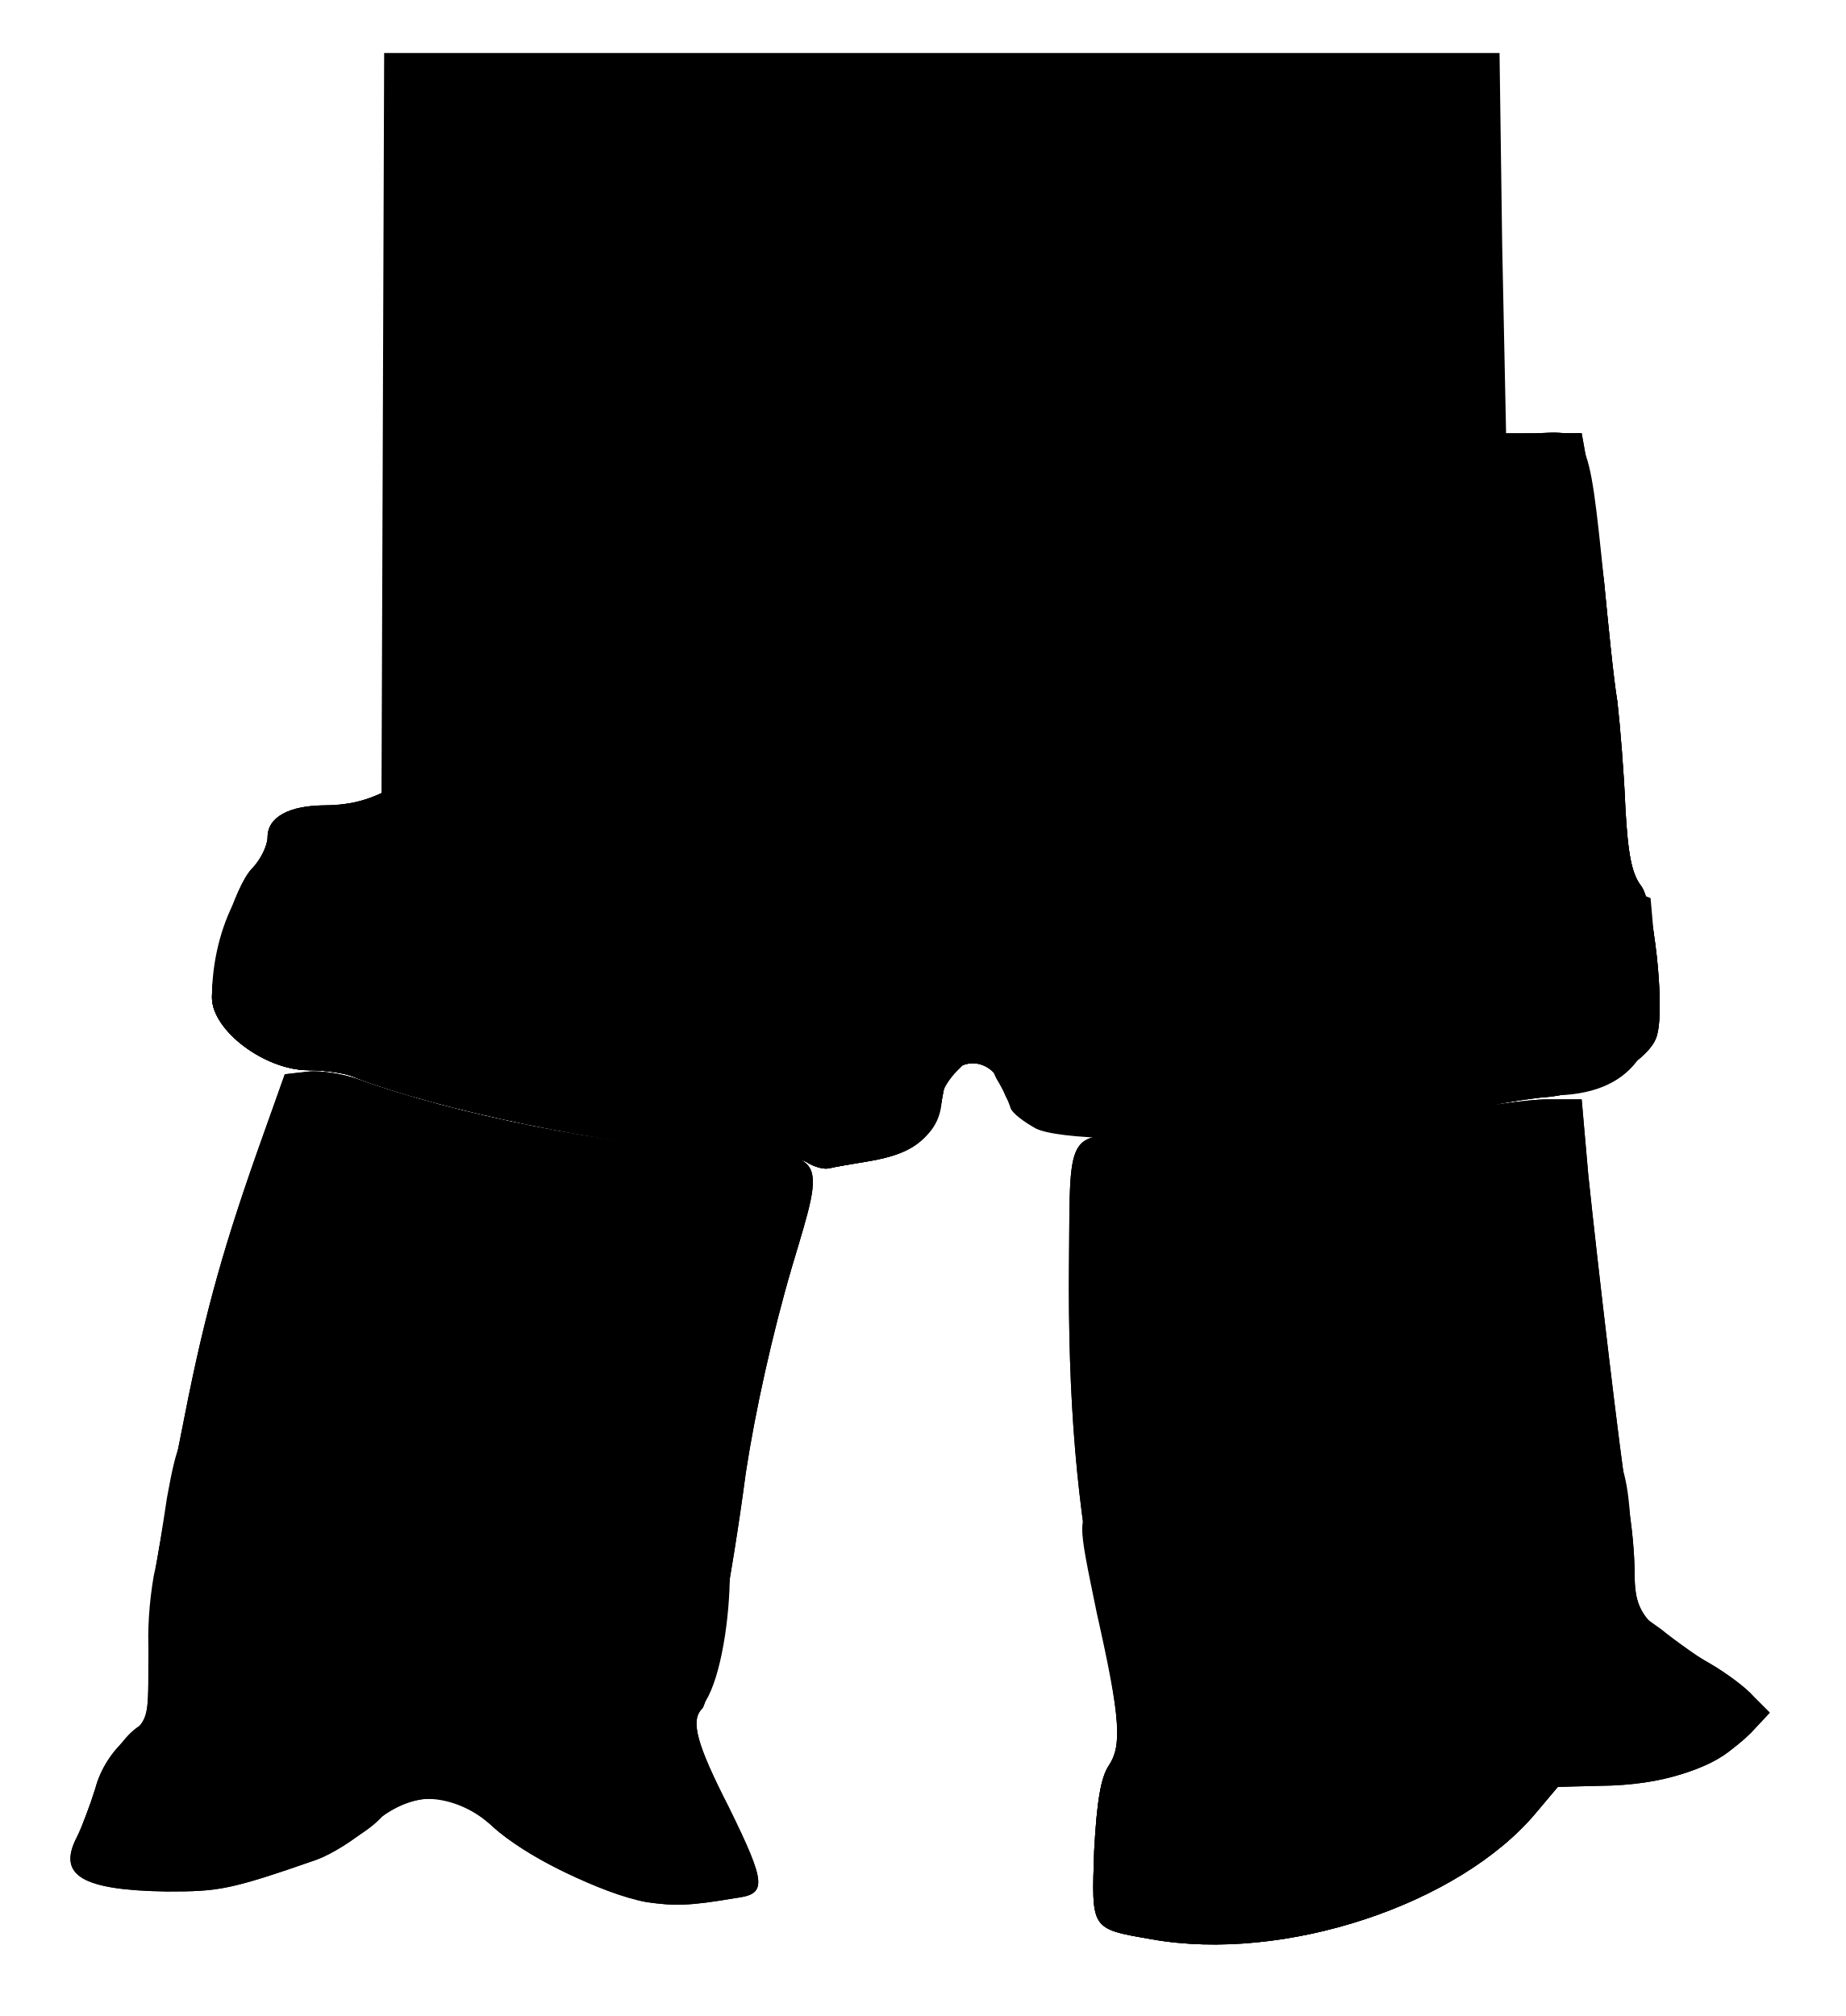
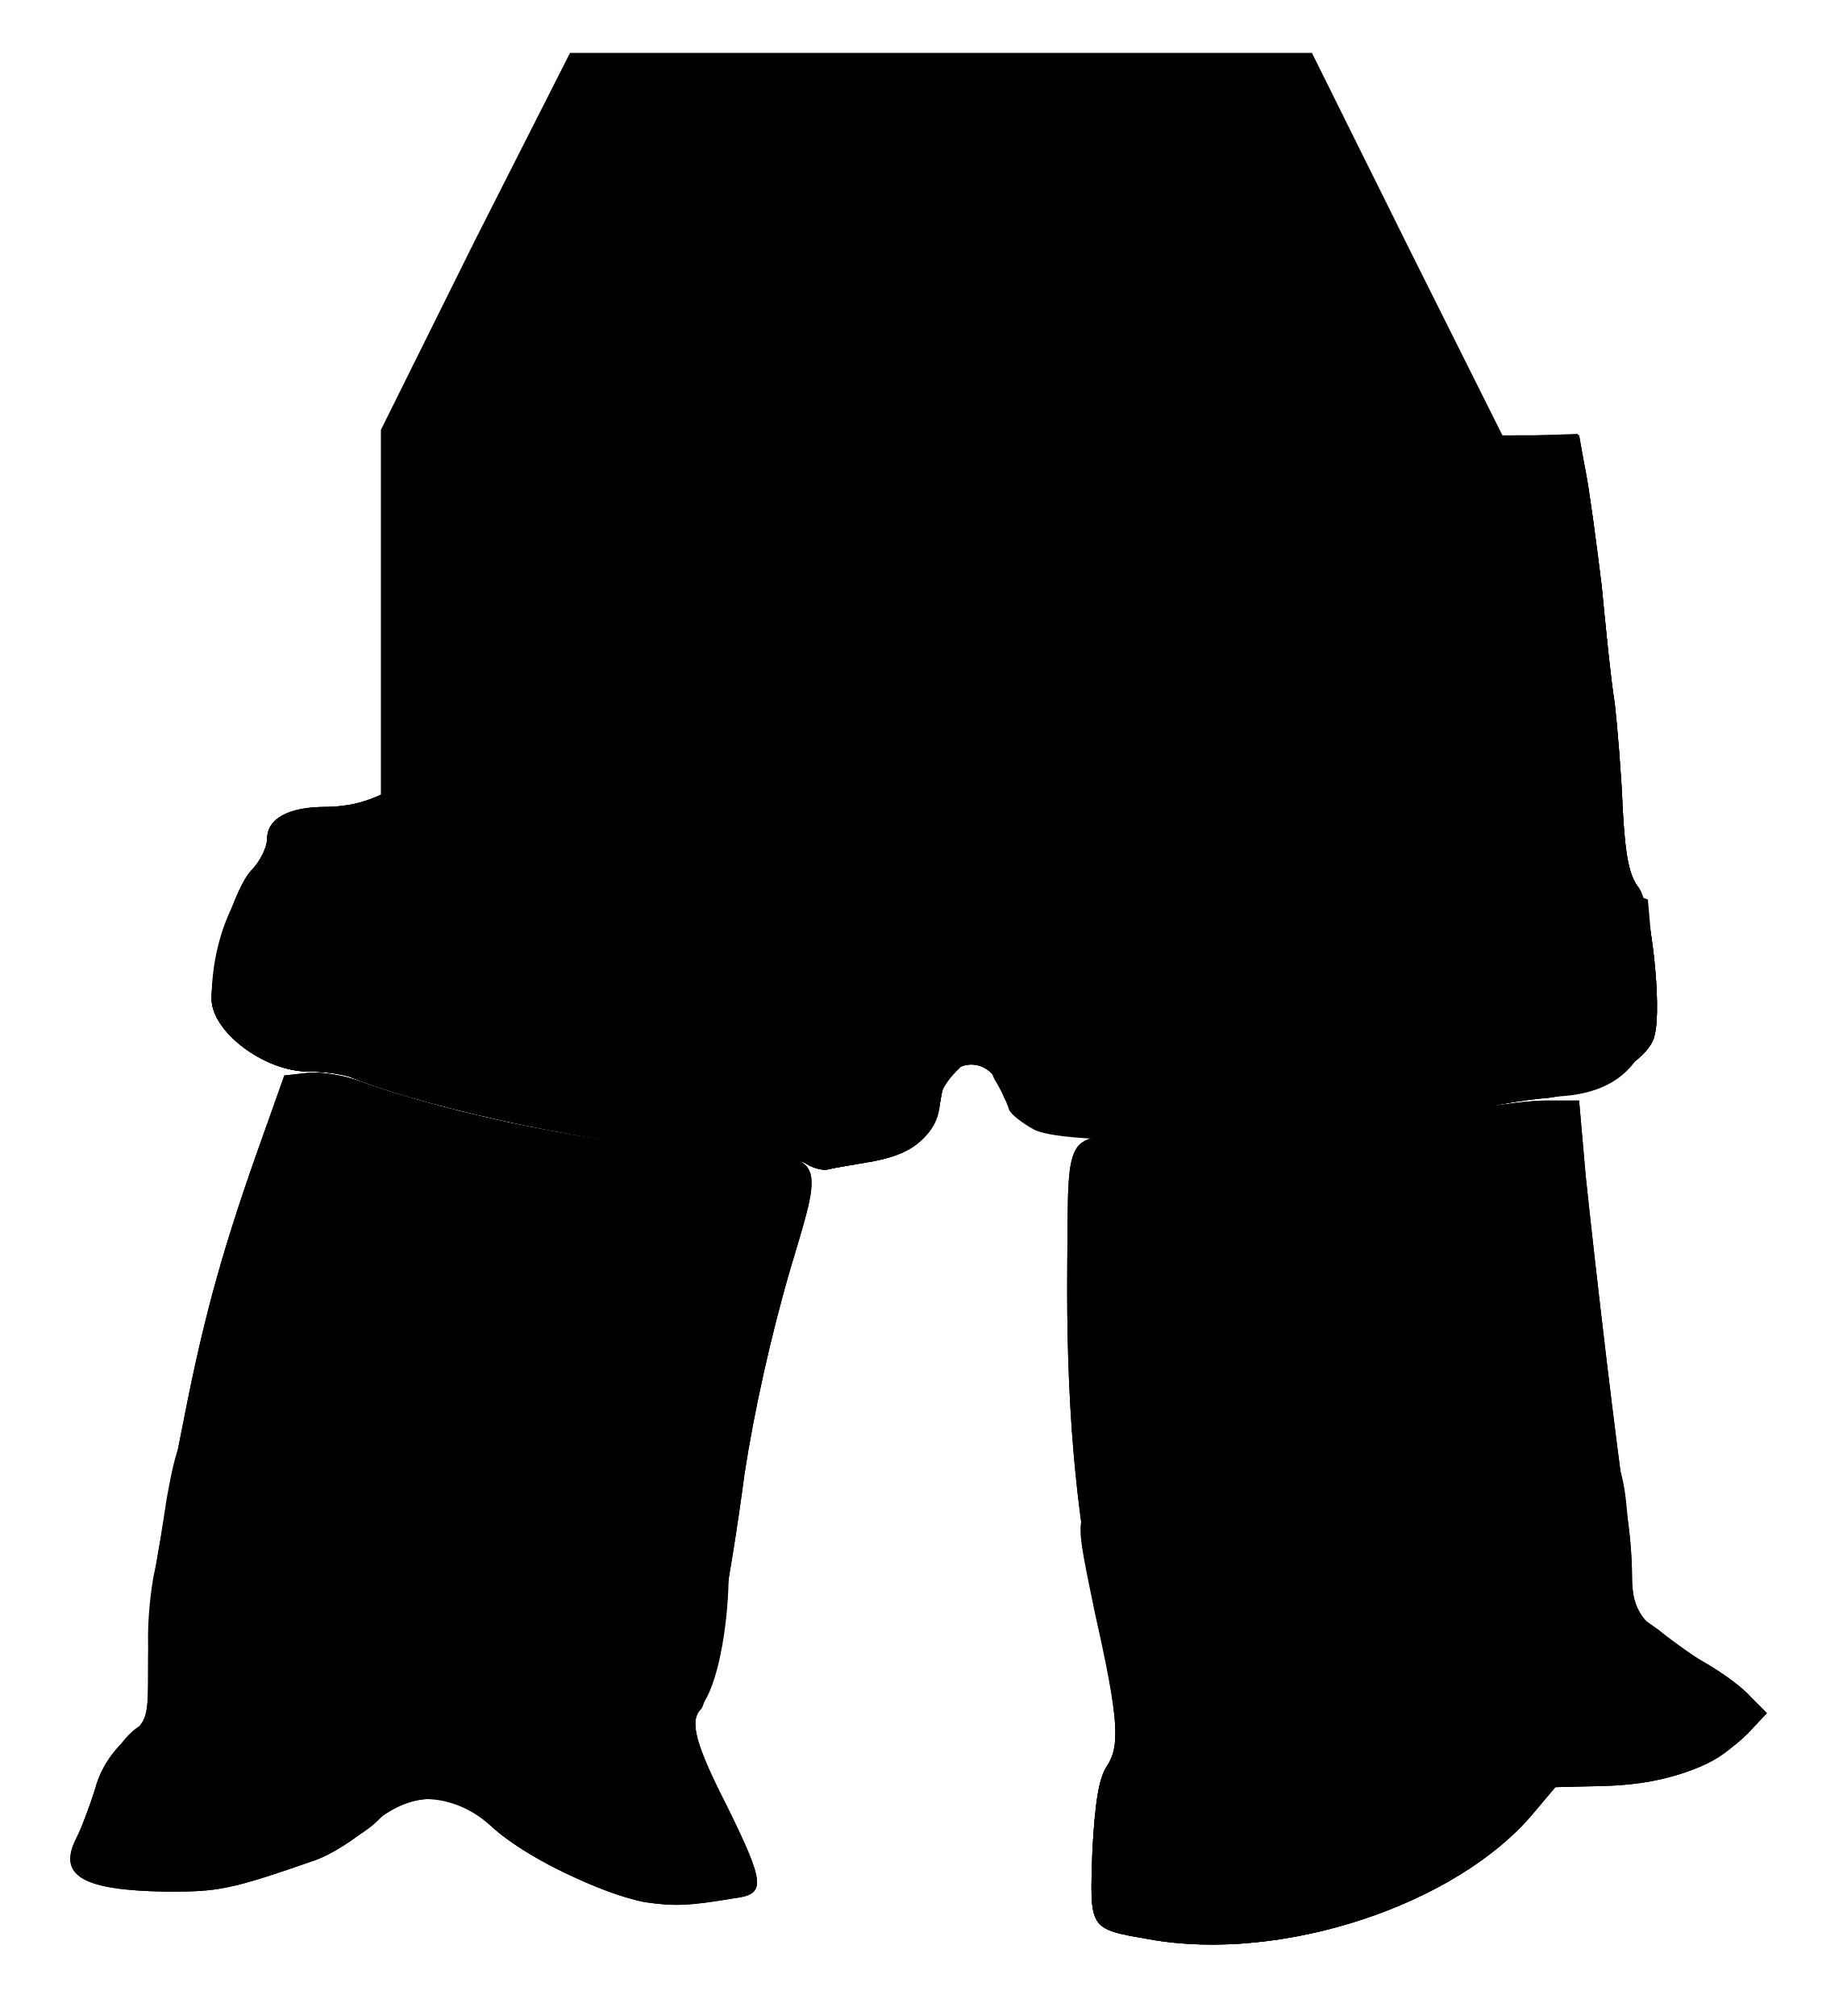
- <svg xmlns="http://www.w3.org/2000/svg" viewBox="77.3 733.6 139.3 152.2">
+ <svg xmlns="http://www.w3.org/2000/svg" viewBox="77.3 733.4 139.3 152.4">
  <g id="garment">
    <path class="c-main" d="M138.3,821.4C137.8,821 135.2,820.6 131.2,820.5C123.5,820.1 110.4,817.4 104,814.9C103.3,814.6 101.8,814.4 100.6,814.4C97.3,814.4 93.3,811.4 93.3,808.9C93.3,806.2 95,800.6 96.3,799.2C97,798.5 97.5,797.4 97.5,796.8C97.5,795.3 99.1,794.4 102,794.4C106.5,794.4 110.7,791.1 111.9,786.6C112.2,785.3 112.7,783.9 113.1,783.5C114.8,781.3 115.6,778.2 115.6,773.1C115.6,769.8 115.8,767.7 116.2,767.2C116.7,766.5 120,766.4 156.7,766.4L196.7,766.3L197.2,769.1C197.5,770.6 198,774.4 198.4,777.6C198.7,780.7 199.1,784.8 199.4,786.6C199.6,788.4 199.9,792 200,794.6C200.2,798.2 200.5,799.6 201.2,800.5C202.1,801.7 203,809.5 202.4,811.7C202,813.6 197.7,816 194.3,816.4C192.7,816.5 189.3,817.1 186.7,817.7C170.3,821 154.2,820.2 153.1,816C152.3,813.1 149,813.2 148.5,816.1C148,819.4 146.5,820.7 142.7,821.3C141.5,821.5 140.3,821.7 139.9,821.8C139.5,821.9 138.8,821.7 138.3,821.4Z" />
    <path class="c-skin" d="M126.1,877.2C122.8,876.6 116.9,873.7 114.5,871.5C111.5,868.7 108.4,868.7 105.3,871.4C104.1,872.5 102.3,873.6 101.2,874C94.6,876.3 93.8,876.4 89.9,876.4C83.5,876.3 81.6,875.2 83.1,872.3C83.5,871.5 84.1,869.9 84.5,868.6C84.9,867.1 85.8,865.8 86.8,864.9C88.5,863.4 88.5,863.4 88.5,859.3C88.5,854.7 88.8,852.7 91.2,840.7C92.8,832.5 94.3,827.3 97.2,819.2L98.8,814.7L100.6,814.5C101.6,814.4 103.3,814.7 104.4,815.1C111.5,817.7 123.4,820.1 131.1,820.4C139.9,820.8 139.7,820.5 137.1,829.2C135.6,834.3 134.3,840.2 133.6,844.8C132.6,852.4 130.8,862.2 130.3,862.6C129.4,863.5 129.9,865.3 132.3,870C135.2,875.9 135.2,876.6 132.8,876.9C129.3,877.5 128.2,877.5 126.1,877.2Z" />
    <path class="c-skin" d="M164.2,880C159.6,879.2 159.7,879.3 159.9,873.3C160.1,869.6 160.4,867.8 161,866.9C162,865.4 161.9,863.5 160.2,855.3C158.6,847.4 157.9,839.4 158,828.8C158.1,818.4 157.6,819.1 165.1,819.5C171.4,819.8 179.7,819.1 186.6,817.6C189.3,817.1 192.6,816.6 194.1,816.6L196.7,816.6L197.2,822.3C197.9,829 199.6,843.5 200.2,847.2C200.5,848.7 200.7,851 200.7,852.5C200.7,855.4 201.5,856.4 206.4,859.2C207.6,859.9 209.1,861 209.7,861.7L210.9,862.9L209.5,864.4C207,866.9 203.6,868.2 199,868.4L194.9,868.5L193.3,870.4C187.5,877.4 174.2,881.8 164.2,880Z" />
    <path class="c-trim" d="M138.3,821.4C137.8,821 135.2,820.6 131.2,820.5C123.5,820.1 110.4,817.4 104,814.9C103.3,814.6 101.8,814.4 100.6,814.4C97.3,814.4 93.3,811.4 93.3,808.9C93.3,803.5 96,798.4 99.2,797.9C101.1,797.6 101.3,798.1 100.2,800.6C99.8,801.5 103.9,803.5 109.1,804.9C117.9,807.2 119.8,807.7 123,808.2C124.8,808.5 127.3,809 128.4,809.3C129.6,809.5 134.2,809.8 138.6,809.9C144.4,810 146.8,810.2 147,810.7C147.3,811.1 147.7,811.1 148.7,810.7C151.1,809.6 151.8,812.4 149.6,814.4C149,815 148.4,815.9 148.4,816.4C148.4,819.1 146.4,820.7 142.5,821.3C141.4,821.5 140.3,821.7 139.9,821.8C139.5,821.9 138.8,821.7 138.3,821.4ZM155.5,818.8C154.6,818.3 153.8,817.7 153.6,817.3C153.5,816.9 153,815.8 152.5,815C151,811.8 151.7,809.4 153.9,810.8C155.4,811.8 155.5,811.8 155.6,810.5C155.8,809.5 156,809.4 159.4,809.5C169.4,809.7 182.9,808.1 192.2,805.7C195.1,804.9 198.3,803.6 198.3,803.2C198.3,803.1 198,802.4 197.6,801.8C196.5,800.2 197.6,799.8 200.1,800.7L201.9,801.4L202.3,805.9C203,812.9 200.4,816.3 194.4,816.3C193.3,816.3 191.7,816.5 190.9,816.8C184,819.2 159,820.5 155.5,818.8Z" fill-rule="evenodd" />
    <path class="c-under" d="M125.1,876.7C121.9,876.2 116.9,873.7 114.5,871.5C111.8,869 108,868.7 106.1,870.8C101.1,876.1 81.3,877.9 83,872.9C85.3,866 87.1,863.4 89.5,863.4C90.6,863.4 90.6,863.1 89.5,862C88.4,860.9 88.2,856.7 88.9,852.6C89.2,851.3 89.6,848.7 89.9,846.7C90.7,842.3 91,841.7 92.8,841.1C94.9,840.4 94.8,840.3 94.6,842.3C94.3,845.8 111.5,850 124.4,849.5L129.2,849.4L129.3,847.8C129.5,846.2 129.7,846.1 131,846.6C133.4,847.5 132.5,861 129.9,862.8C129.1,863.4 129.2,863.7 131.8,869.1C133.4,872.3 134.5,875 134.4,875.3C133.7,876.4 128.3,877.2 125.1,876.7Z" />
    <path class="c-under" d="M164.2,880C159.6,879.2 159.7,879.3 159.9,873.3C160.1,869.6 160.4,867.8 161,866.9C162,865.4 161.9,863.4 160.1,855.4C158.6,848.1 158.6,848.4 160.3,846.7C161.9,845.1 162.7,845.2 162.7,847.2C162.7,850.3 180.6,849.7 191.7,846.3L195.7,845.1L195.7,843.4C195.7,842 195.9,841.8 196.7,841.9C199.6,842.4 200.3,844 200.5,851L200.6,855.1L202.7,856.6C203.8,857.5 205.8,858.9 207.1,859.7C212.6,863.3 208,868.1 198.8,868.3L194.9,868.5L193.3,870.4C187.5,877.4 174.2,881.8 164.2,880Z" />
    <path class="c-open c-stroke" d="M138.3,821.4C137.8,821 135.2,820.6 131.2,820.5C123.5,820.1 110.4,817.4 104,814.9C103.3,814.6 101.8,814.4 100.6,814.4C97.3,814.4 93.3,811.4 93.3,808.9C93.3,806.2 95,800.6 96.3,799.2C97,798.5 97.5,797.4 97.5,796.8C97.5,795.3 99.1,794.4 102,794.4C106.5,794.4 110.7,791.1 111.9,786.6C112.2,785.3 112.7,783.9 113.1,783.5C114.8,781.3 115.6,778.2 115.6,773.1C115.6,769.8 115.8,767.7 116.2,767.2C116.7,766.5 120,766.4 156.7,766.4L196.7,766.3L197.2,769.1C197.5,770.6 198,774.4 198.4,777.6C198.7,780.7 199.1,784.8 199.4,786.6C199.6,788.4 199.9,792 200,794.6C200.2,798.2 200.5,799.6 201.2,800.5C202.1,801.7 203,809.5 202.4,811.7C202,813.6 197.7,816 194.3,816.4C192.7,816.5 189.3,817.1 186.7,817.7C170.3,821 154.2,820.2 153.1,816C152.3,813.1 149,813.2 148.5,816.1C148,819.4 146.5,820.7 142.7,821.3C141.5,821.5 140.3,821.7 139.9,821.8C139.5,821.9 138.8,821.7 138.3,821.4Z" />
    <path class="c-open c-stroke" d="M126.1,877.2C122.8,876.6 116.9,873.7 114.5,871.5C111.5,868.7 108.4,868.7 105.3,871.4C104.1,872.5 102.3,873.6 101.2,874C94.6,876.3 93.8,876.4 89.9,876.4C83.5,876.3 81.6,875.2 83.1,872.3C83.5,871.5 84.1,869.9 84.5,868.6C84.9,867.1 85.8,865.8 86.8,864.9C88.5,863.4 88.5,863.4 88.5,859.3C88.5,854.7 88.8,852.7 91.2,840.7C92.8,832.5 94.3,827.3 97.2,819.2L98.8,814.7L100.6,814.5C101.6,814.4 103.3,814.7 104.4,815.1C111.5,817.7 123.4,820.1 131.1,820.4C139.9,820.8 139.7,820.5 137.1,829.2C135.6,834.3 134.3,840.2 133.6,844.8C132.6,852.4 130.8,862.2 130.3,862.6C129.4,863.5 129.9,865.3 132.3,870C135.2,875.9 135.2,876.6 132.8,876.9C129.3,877.5 128.2,877.5 126.1,877.2Z" />
    <path class="c-open c-stroke" d="M164.2,880C159.6,879.2 159.7,879.3 159.9,873.3C160.1,869.6 160.4,867.8 161,866.9C162,865.4 161.9,863.5 160.2,855.3C158.6,847.4 157.9,839.4 158,828.8C158.1,818.4 157.6,819.1 165.1,819.5C171.4,819.8 179.7,819.1 186.6,817.6C189.3,817.1 192.6,816.6 194.1,816.6L196.7,816.6L197.2,822.3C197.9,829 199.6,843.5 200.2,847.2C200.5,848.7 200.7,851 200.7,852.5C200.7,855.4 201.5,856.4 206.4,859.2C207.6,859.9 209.1,861 209.7,861.7L210.9,862.9L209.5,864.4C207,866.9 203.6,868.2 199,868.4L194.9,868.5L193.3,870.4C187.5,877.4 174.2,881.8 164.2,880Z" />
    <path class="c-open c-stroke c-fine" d="M153.6,810.1C153.3,809.6 151.3,809.3 151.3,806.8C151.3,804.3 151.3,798 153.6,795.4C155.9,792.8 163.2,791.8 165.1,791.1" />
    <path class="c-open c-stroke c-hair" d="M142.7,808.7C139.2,808.3 128.2,807.4 121.8,806.3C115.4,805.2 107.1,802.8 104.2,802.1" />
    <path class="c-open c-stroke c-hair" d="M159.8,807.8C162.2,807.7 168.3,808.1 174.1,807.3C179.9,806.5 191.1,803.7 194.5,803" />
  </g>
  <g id="underlay">
-     <path class="c-main c-stroke" d="M138.3,821.4C137.8,821 135.2,820.6 131.2,820.5C123.5,820.1 110.4,817.4 104,814.9C103.3,814.6 101.8,814.4 100.6,814.4C97.3,814.4 93.3,811.4 93.3,808.9C93.3,806.2 95,800.6 96.3,799.2C97,798.5 97.5,797.4 97.5,796.8C97.5,795.3 99.1,794.4 101.8,794.4C102.8,794.4 104.2,794.2 104.9,794L106.1,793.5L106.2,765.6L106.3,737.6L148.4,737.6L190.5,737.6L190.7,752.1L191,766.6L192.6,766.4C197.2,765.9 197.2,765.9 198.4,777.6C198.7,780.7 199.1,784.8 199.4,786.6C199.6,788.4 199.9,792 200,794.6C200.2,798.2 200.5,799.6 201.2,800.5C202.1,801.7 203,809.5 202.4,811.7C202,813.6 197.7,816 194.3,816.4C192.7,816.5 189.3,817.1 186.7,817.7C170.3,821 154.2,820.2 153.1,816C152.3,813.1 149,813.2 148.5,816.1C148,819.4 146.5,820.7 142.7,821.3C141.5,821.5 140.3,821.7 139.9,821.8C139.5,821.9 138.8,821.7 138.3,821.4Z" />
+     <path class="c-main c-stroke" d="M138.3,821.4C137.8,821 135.2,820.6 131.2,820.5C123.5,820.1 110.4,817.4 104,814.9C103.3,814.6 101.8,814.4 100.6,814.4C97.3,814.4 93.3,811.4 93.3,808.9C93.3,806.2 95,800.6 96.3,799.2C97,798.5 97.5,797.4 97.5,796.8C97.5,795.3 99.1,794.4 101.8,794.4C102.8,794.4 104.2,794.2 104.9,794L106.1,793.5L106.1,779.7L106.1,765.9L113.2,751.6L120.4,737.4L148.4,737.4L176.5,737.4L183.7,751.9L191,766.5L193.8,766.3L196.6,766.2L197.2,769C197.5,770.6 198,774.4 198.4,777.6C198.7,780.7 199.1,784.8 199.4,786.6C199.6,788.4 199.9,792 200,794.6C200.2,798.2 200.5,799.6 201.2,800.5C202.1,801.7 203,809.5 202.4,811.7C202,813.6 197.7,816 194.3,816.4C192.7,816.5 189.3,817.1 186.7,817.7C170.3,821 154.2,820.2 153.1,816C152.3,813.1 149,813.2 148.5,816.1C148,819.4 146.5,820.7 142.7,821.3C141.5,821.5 140.3,821.7 139.9,821.8C139.5,821.9 138.8,821.7 138.3,821.4Z" />
  </g>
</svg>
